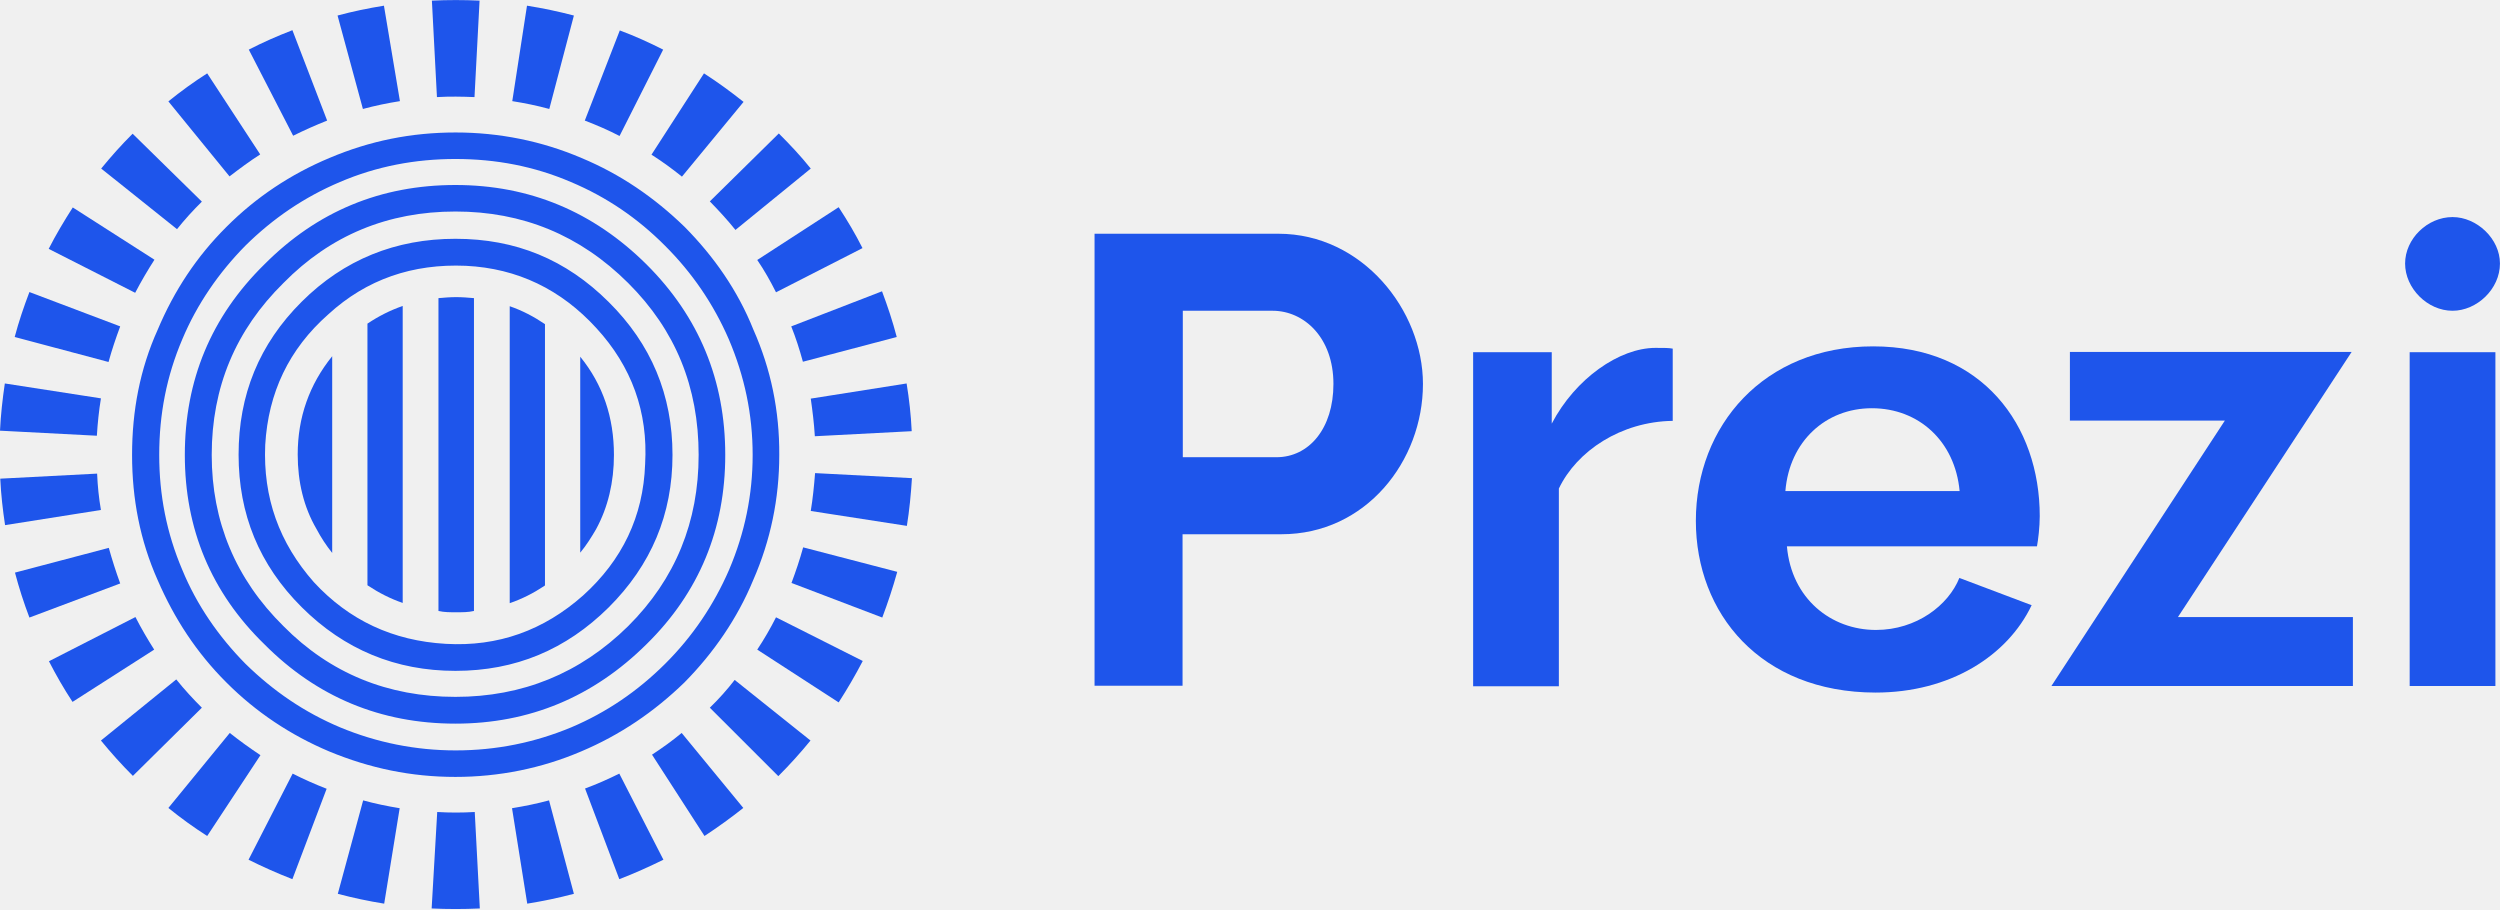
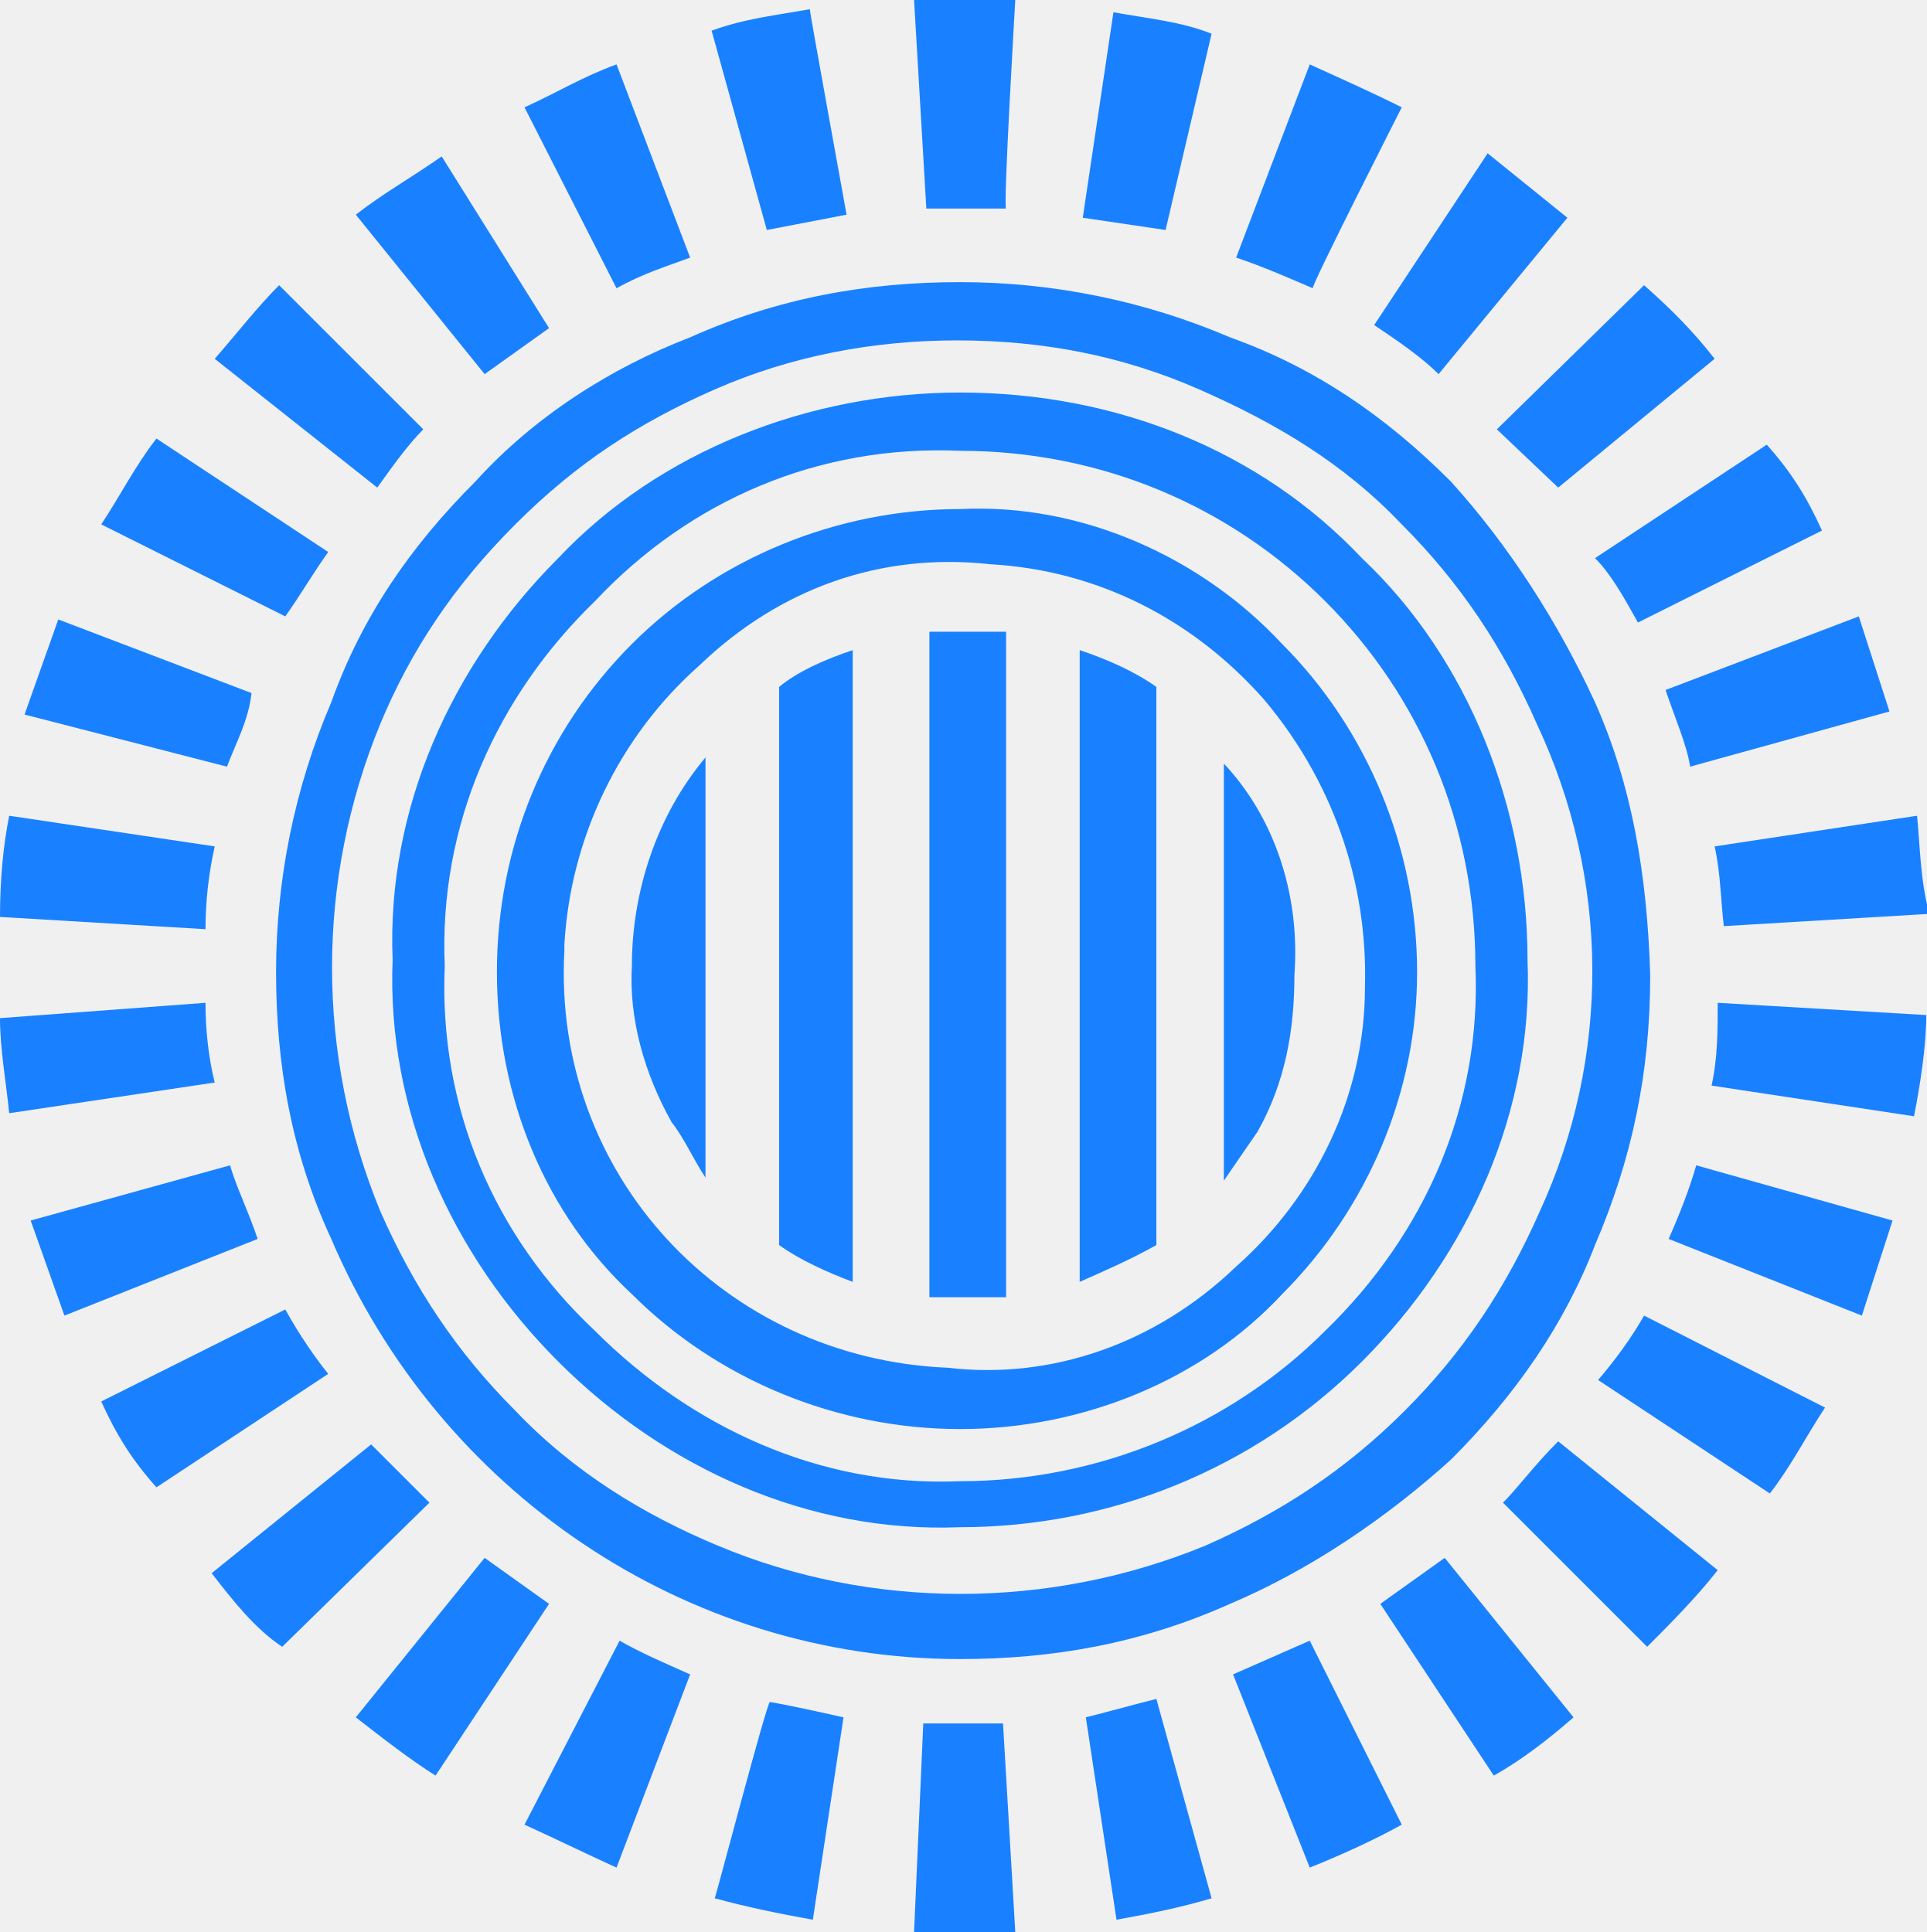
- <svg xmlns="http://www.w3.org/2000/svg" width="99" height="36" viewBox="0 0 99 36" fill="none">
-   <g clip-path="url(#clip0_1_1229)">
-     <path d="M18.035 7.326C15.072 7.326 12.552 8.376 10.473 10.466C8.354 12.546 7.319 15.066 7.319 18.016C7.319 20.936 8.354 23.456 10.473 25.516C12.541 27.596 15.072 28.656 18.035 28.656C20.967 28.656 23.498 27.596 25.597 25.516C27.696 23.456 28.72 20.936 28.72 18.016C28.72 15.066 27.686 12.546 25.597 10.466C23.498 8.386 20.977 7.326 18.035 7.326ZM24.874 24.796C22.976 26.666 20.686 27.596 18.035 27.596C15.364 27.596 13.074 26.666 11.226 24.796C9.328 22.926 8.384 20.646 8.384 18.016C8.384 15.336 9.328 13.076 11.226 11.206C13.084 9.316 15.364 8.376 18.035 8.376C20.686 8.376 22.966 9.306 24.874 11.206C26.752 13.076 27.666 15.326 27.666 18.016C27.666 20.656 26.752 22.926 24.874 24.796ZM18.035 9.456C15.675 9.456 13.626 10.276 11.949 11.946C10.262 13.626 9.448 15.636 9.448 18.006C9.448 20.356 10.262 22.366 11.949 24.046C13.636 25.726 15.675 26.566 18.035 26.566C20.415 26.566 22.413 25.726 24.101 24.056C25.788 22.376 26.631 20.366 26.631 18.016C26.631 15.646 25.788 13.626 24.101 11.956C22.413 10.276 20.425 9.456 18.035 9.456ZM25.547 18.376C25.476 20.456 24.633 22.186 23.096 23.576C21.53 24.966 19.722 25.616 17.653 25.496C15.564 25.376 13.827 24.566 12.431 23.056C11.055 21.496 10.412 19.706 10.503 17.616C10.623 15.556 11.437 13.826 13.003 12.446C14.52 11.056 16.348 10.436 18.447 10.526C20.495 10.626 22.223 11.466 23.619 12.996C25.014 14.516 25.667 16.316 25.547 18.376ZM29.835 13.056C29.212 11.496 28.268 10.156 27.113 8.986C25.908 7.816 24.562 6.896 23.026 6.256C21.459 5.586 19.772 5.246 18.045 5.246C16.287 5.246 14.65 5.576 13.044 6.256C11.517 6.896 10.141 7.806 8.966 8.986C7.791 10.156 6.898 11.506 6.245 13.056C5.542 14.616 5.23 16.266 5.23 18.016C5.23 19.746 5.542 21.396 6.245 22.976C6.898 24.486 7.781 25.846 8.966 27.026C10.141 28.206 11.517 29.116 13.034 29.756C14.65 30.426 16.287 30.766 18.035 30.766C19.762 30.766 21.449 30.426 23.016 29.756C24.552 29.106 25.898 28.196 27.103 27.026C28.258 25.856 29.202 24.486 29.825 22.976C30.518 21.396 30.859 19.736 30.859 18.016C30.869 16.266 30.528 14.616 29.835 13.056ZM28.871 22.566C28.268 23.956 27.425 25.206 26.34 26.286C25.255 27.366 24.03 28.206 22.614 28.806C21.168 29.406 19.652 29.716 18.045 29.716C16.458 29.716 14.922 29.406 13.476 28.806C12.049 28.206 10.824 27.366 9.72 26.286C8.655 25.206 7.791 23.956 7.219 22.566C6.596 21.106 6.305 19.596 6.305 18.016C6.305 16.406 6.596 14.896 7.219 13.436C7.801 12.046 8.665 10.796 9.72 9.726C10.814 8.646 12.049 7.806 13.465 7.206C14.912 6.586 16.448 6.296 18.035 6.296C19.642 6.296 21.158 6.586 22.604 7.206C24.03 7.806 25.255 8.646 26.33 9.726C27.415 10.806 28.258 12.046 28.861 13.436C29.483 14.896 29.805 16.406 29.805 18.016C29.805 19.596 29.493 21.106 28.871 22.566Z" fill="#1E55EB" />
-     <path d="M12.532 20.946C12.713 21.286 12.914 21.596 13.155 21.896V14.106C12.251 15.226 11.789 16.526 11.789 17.996C11.789 19.086 12.03 20.086 12.532 20.946ZM14.551 23.176C14.561 23.186 14.571 23.186 14.581 23.196C15.003 23.476 15.475 23.716 15.947 23.876V12.116C15.455 12.286 14.983 12.526 14.551 12.816V23.176ZM17.363 11.806V24.196C17.363 24.196 17.363 24.196 17.373 24.196C17.584 24.246 17.825 24.246 18.066 24.246C18.307 24.246 18.548 24.246 18.759 24.196C18.759 24.196 18.759 24.196 18.769 24.196V11.806C18.538 11.786 18.307 11.766 18.066 11.766C17.825 11.766 17.594 11.786 17.363 11.806ZM20.185 23.886C20.677 23.716 21.129 23.486 21.55 23.206C21.561 23.196 21.571 23.186 21.581 23.186V12.836C21.139 12.536 20.677 12.296 20.185 12.126V23.886ZM22.977 14.126V21.886C23.218 21.596 23.418 21.276 23.599 20.966C24.081 20.086 24.312 19.086 24.312 18.016C24.312 16.536 23.88 15.236 22.977 14.126Z" fill="#1E55EB" />
-     <path d="M15.204 0.225C14.582 0.325 13.959 0.455 13.367 0.615L14.371 4.315C14.853 4.185 15.335 4.085 15.837 4.005L15.204 0.225ZM6.116 10.285L2.882 8.215C2.541 8.745 2.219 9.285 1.928 9.855L5.353 11.595C5.594 11.135 5.845 10.705 6.116 10.285ZM11.579 1.195C10.987 1.425 10.414 1.675 9.852 1.965L11.609 5.375C12.051 5.155 12.503 4.955 12.955 4.775L11.579 1.195ZM10.304 6.115L8.205 2.905C7.673 3.245 7.16 3.615 6.668 4.015L9.089 6.985C9.48 6.685 9.882 6.385 10.304 6.115ZM7.994 7.985L5.252 5.295C4.81 5.735 4.399 6.195 4.007 6.675L7.01 9.075C7.311 8.695 7.642 8.335 7.994 7.985ZM27.005 6.995L29.445 4.035C28.943 3.635 28.421 3.255 27.878 2.905L25.799 6.125C26.221 6.395 26.623 6.685 27.005 6.995ZM26.261 1.965C25.709 1.685 25.137 1.425 24.544 1.205L23.158 4.775C23.63 4.955 24.092 5.155 24.534 5.385L26.261 1.965ZM29.124 9.105L32.106 6.675C31.715 6.185 31.283 5.725 30.841 5.285L28.109 7.975C28.461 8.335 28.802 8.705 29.124 9.105ZM30.73 11.575L34.155 9.825C33.874 9.265 33.552 8.725 33.211 8.205L29.987 10.295C30.268 10.705 30.509 11.135 30.73 11.575ZM31.795 14.325L35.511 13.345C35.35 12.725 35.149 12.125 34.928 11.535L31.333 12.925C31.514 13.375 31.664 13.845 31.795 14.325ZM22.726 0.615C22.114 0.455 21.501 0.325 20.869 0.225L20.286 4.005C20.788 4.085 21.28 4.185 21.752 4.315L22.726 0.615ZM18.991 0.025C18.368 -0.005 17.735 -0.005 17.103 0.025L17.303 3.845C17.805 3.815 18.298 3.825 18.79 3.845L18.991 0.025ZM4.308 21.695L0.593 22.675C0.753 23.285 0.944 23.875 1.165 24.455L4.76 23.105C4.589 22.635 4.439 22.165 4.308 21.695ZM32.106 20.235L35.912 20.825C36.013 20.205 36.073 19.575 36.113 18.935L32.277 18.735C32.237 19.245 32.187 19.745 32.106 20.235ZM31.343 23.085L34.938 24.455C35.159 23.865 35.36 23.265 35.531 22.645L31.805 21.675C31.674 22.155 31.514 22.625 31.343 23.085ZM35.902 15.185L32.106 15.785C32.176 16.275 32.237 16.765 32.267 17.265V17.275L36.103 17.075V17.065C36.073 16.425 36.003 15.805 35.902 15.185ZM29.987 25.725L33.211 27.815C33.552 27.285 33.874 26.735 34.165 26.175L30.73 24.445C30.509 24.885 30.258 25.315 29.987 25.725ZM28.109 28.025L30.821 30.735C31.273 30.285 31.695 29.815 32.096 29.325L29.093 26.925C28.792 27.315 28.461 27.685 28.109 28.025ZM25.82 29.885L27.898 33.105C28.431 32.755 28.943 32.385 29.435 31.995L26.994 29.025C26.623 29.335 26.231 29.615 25.82 29.885ZM4.76 12.925L1.165 11.565C0.944 12.145 0.743 12.735 0.582 13.345L4.298 14.335C4.429 13.855 4.589 13.385 4.76 12.925ZM6.98 26.905L3.997 29.325C4.399 29.815 4.82 30.285 5.262 30.725L7.994 28.025C7.642 27.675 7.301 27.305 6.98 26.905ZM5.363 24.435L1.938 26.185C2.219 26.735 2.531 27.275 2.872 27.795L6.106 25.725C5.845 25.315 5.594 24.885 5.363 24.435ZM3.846 18.755L0.01 18.955C0.04 19.585 0.11 20.195 0.201 20.795L3.997 20.195C3.917 19.735 3.866 19.255 3.846 18.755ZM9.099 29.025L6.668 31.995C7.16 32.395 7.673 32.765 8.205 33.105L10.314 29.905C9.892 29.625 9.49 29.335 9.099 29.025ZM3.997 15.775L0.191 15.185C0.1 15.805 0.03 16.425 0 17.055L3.836 17.255C3.866 16.755 3.917 16.265 3.997 15.775ZM23.168 31.225L24.524 34.815C25.127 34.585 25.699 34.325 26.271 34.045L24.524 30.635C24.082 30.855 23.63 31.055 23.168 31.225ZM9.842 34.045C10.404 34.325 10.987 34.585 11.579 34.815L12.935 31.235C12.473 31.055 12.021 30.855 11.589 30.635L9.842 34.045ZM17.093 35.975C17.725 36.005 18.358 36.005 19.001 35.975L18.8 32.155C18.298 32.185 17.805 32.185 17.314 32.155L17.093 35.975ZM20.276 32.005L20.879 35.785C21.501 35.685 22.124 35.555 22.726 35.395L21.742 31.695C21.26 31.825 20.768 31.925 20.276 32.005ZM13.377 35.395C13.979 35.555 14.592 35.685 15.214 35.785L15.827 32.005C15.335 31.925 14.853 31.825 14.381 31.695L13.377 35.395Z" fill="#1E55EB" />
-     <path d="M43.344 27.166V9.256H50.625C53.949 9.256 56.349 12.286 56.349 15.206C56.349 18.256 54.09 21.156 50.745 21.156H46.829V27.156H43.344V27.166ZM46.839 18.106H50.545C51.84 18.106 52.804 16.966 52.804 15.206C52.804 13.366 51.639 12.306 50.394 12.306H46.839V18.106Z" fill="#1E55EB" />
-     <path d="M66.24 16.666C64.191 16.696 62.444 17.856 61.731 19.346V27.176H58.336V13.946H61.449V16.776C62.383 14.986 64.131 13.776 65.557 13.776C65.908 13.776 66.089 13.776 66.24 13.806V16.666Z" fill="#1E55EB" />
-     <path d="M67.156 20.626C67.156 16.866 69.838 13.716 74.176 13.716C78.505 13.716 80.774 16.846 80.774 20.436C80.774 20.866 80.714 21.366 80.664 21.636H70.762C70.943 23.706 72.509 24.946 74.287 24.946C75.894 24.946 77.159 23.966 77.591 22.886L80.453 23.966C79.489 25.986 77.209 27.426 74.267 27.426C69.707 27.416 67.156 24.286 67.156 20.626ZM77.601 19.446C77.42 17.476 75.984 16.166 74.126 16.166C72.298 16.166 70.862 17.476 70.701 19.446H77.601V19.446Z" fill="#1E55EB" />
-     <path d="M95.242 10.436C95.242 9.456 96.126 8.596 97.12 8.596C98.085 8.596 98.998 9.456 98.998 10.436C98.998 11.446 98.085 12.306 97.12 12.306C96.126 12.306 95.242 11.416 95.242 10.436ZM95.423 27.166V13.946H98.818V27.166H95.423Z" fill="#1E55EB" />
-     <path d="M81.235 27.166L88.104 16.656H81.968V13.936H93.125L86.246 24.436H93.175V27.166H81.235Z" fill="#1E55EB" />
+ <svg xmlns="http://www.w3.org/2000/svg" version="1.1" id="Layer_1" x="0px" y="0px" viewBox="0 0 62.8 63" style="enable-background:new 0 0 62.8 63;" xml:space="preserve">
+   <style type="text/css">
+   .st0{fill:#1981FF;}
+  </style>
+   <g>
+     <path class="st0" d="M31.3,12.8c-4.9,0-9.8,1.9-13.1,5.4c-3.5,3.5-5.6,8.2-5.4,13.1c-0.2,4.9,1.9,9.6,5.4,13.1s8.2,5.6,13.1,5.4   c4.9,0,9.6-1.9,13.1-5.4s5.6-8.2,5.4-13.1c0-4.9-1.9-9.8-5.4-13.1C41.1,14.7,36.4,12.8,31.3,12.8z M43.2,43.4   c-3.1,3.1-7.4,4.9-11.9,4.9c-4.6,0.2-8.8-1.8-11.9-4.9c-3.3-3.1-5.1-7.3-4.9-11.9c-0.2-4.6,1.7-8.8,4.9-11.9   c3.1-3.3,7.3-5.1,11.9-4.9c4.6,0,8.8,1.8,11.9,4.9s4.9,7.3,4.9,11.9C48.3,36,46.5,40.2,43.2,43.4z M31.3,16.6   c-4,0-7.9,1.6-10.7,4.4s-4.4,6.6-4.4,10.7s1.6,7.9,4.4,10.5c2.8,2.8,6.7,4.4,10.7,4.4s7.9-1.6,10.5-4.4c2.8-2.8,4.4-6.6,4.4-10.5   c0-4-1.6-7.9-4.4-10.7C39.2,18.2,35.3,16.4,31.3,16.6z M44.5,32.2c0,3.5-1.6,6.8-4.2,9.1c-2.6,2.5-6,3.7-9.4,3.3   C23.6,44.3,18,38.3,18.4,31v-0.2c0.2-3.5,1.8-6.8,4.4-9.1c2.6-2.5,5.9-3.7,9.5-3.3c3.5,0.2,6.6,1.8,8.9,4.4   C43.4,25.4,44.6,28.7,44.5,32.2z M52,22.9c-1.2-2.6-2.8-5.1-4.7-7.2c-2.1-2.1-4.4-3.7-7.2-4.7c-2.8-1.2-5.8-1.8-8.8-1.8   s-5.9,0.5-8.8,1.8c-2.6,1-5.1,2.6-7,4.7c-2.1,2.1-3.7,4.4-4.7,7.2c-1.2,2.8-1.8,5.8-1.8,8.8s0.5,5.9,1.8,8.7   c3.5,8.2,11.5,13.7,20.5,13.7c3,0,5.9-0.5,8.8-1.8c2.6-1.1,5.1-2.8,7.2-4.7c2.1-2.1,3.7-4.4,4.7-7c1.2-2.8,1.8-5.6,1.8-8.8   C53.7,28.5,53.2,25.6,52,22.9z M50.2,39.5c-1.1,2.5-2.5,4.6-4.4,6.5c-1.9,1.9-4,3.3-6.5,4.4c-5.1,2.1-10.9,2.1-15.9,0   c-2.4-1-4.7-2.4-6.6-4.4c-1.9-1.9-3.3-4-4.4-6.5c-2.1-5.1-2.1-10.8,0-15.9c1-2.4,2.4-4.5,4.4-6.5s4-3.3,6.5-4.4s5.2-1.6,7.9-1.6   c2.8,0,5.4,0.5,7.9,1.6c2.5,1.1,4.7,2.4,6.6,4.4c1.9,1.9,3.3,4,4.4,6.5C52.5,28.7,52.5,34.5,50.2,39.5z">
+   </path>
+     <path class="st0" d="M21.9,36.6c0.4,0.5,0.7,1.2,1.1,1.8V24.7c-1.6,1.9-2.4,4.4-2.4,6.8C20.5,33.2,21,35,21.9,36.6z M25.4,40.6   c0.7,0.5,1.6,0.9,2.4,1.2V21.2c-0.9,0.3-1.8,0.7-2.4,1.2C25.4,22.4,25.4,40.6,25.4,40.6z M30.3,20.6v21.7h2.5V20.6   C32.7,20.6,30.3,20.6,30.3,20.6z M35.2,41.8c0.9-0.4,1.6-0.7,2.5-1.2V22.4c-0.7-0.5-1.6-0.9-2.5-1.2C35.2,21.2,35.2,41.8,35.2,41.8   z M39.9,24.9v13.6l1.1-1.6c0.9-1.6,1.2-3.3,1.2-5.1C42.4,29.1,41.5,26.6,39.9,24.9z M26.4,0.3c-1.1,0.2-2.1,0.3-3.2,0.7L25,7.5   L27.6,7C27.6,7,26.4,0.4,26.4,0.3z M10.7,18l-5.6-3.7c-0.7,0.9-1.2,1.9-1.8,2.8l6,3C9.8,19.4,10.2,18.7,10.7,18 M20.1,2.1   c-1.1,0.4-1.9,0.9-3,1.4l3,5.9c0.9-0.5,1.6-0.7,2.4-1L20.1,2.1z M17.9,10.7l-3.5-5.6c-1,0.7-1.9,1.2-2.8,1.9l4.2,5.2L17.9,10.7    M13.8,14L9.1,9.3C8.4,10,7.7,10.9,7,11.7l5.3,4.2C12.8,15.2,13.3,14.5,13.8,14 M46.9,12.2l4.2-5.1l-2.6-2.1l-3.7,5.6   C45.7,11.2,46.4,11.7,46.9,12.2 M45.7,3.5c-1-0.5-1.9-0.9-3-1.4l-2.4,6.3c0.9,0.3,1.8,0.7,2.5,1C42.7,9.4,45.7,3.5,45.7,3.5z    M50.8,15.9l5.1-4.2c-0.7-0.9-1.4-1.6-2.3-2.4L48.8,14L50.8,15.9 M53.4,20.3l6-3c-0.5-1.1-1-1.9-1.8-2.8L52,18.2   C52.5,18.7,52.9,19.4,53.4,20.3 M55.1,25l6.5-1.8l-1-3.1l-6.3,2.4C54.6,23.4,55,24.3,55.1,25 M39.5,1.1c-1-0.4-2.1-0.5-3.2-0.7   l-1,6.7L38,7.5C38,7.5,39.5,1.1,39.5,1.1z M33.1,0h-3.3l0.4,6.8h2.6C32.7,6.8,33.1,0,33.1,0z M7.5,38l-6.5,1.8l1.1,3.1l6.3-2.5   C8.1,39.5,7.7,38.7,7.5,38 M55.8,35.4l6.6,1c0.2-1,0.4-2.3,0.4-3.3L56,32.7C56,33.6,56,34.5,55.8,35.4 M54.4,40.4l6.3,2.5l1-3.1   L55.3,38C55.1,38.7,54.8,39.5,54.4,40.4 M62.5,26.6l-6.6,1c0.2,0.9,0.2,1.8,0.3,2.6l6.7-0.4C62.6,28.7,62.6,27.6,62.5,26.6    M52.1,45l5.6,3.7c0.7-0.9,1.2-1.9,1.8-2.8l-5.9-3C53.2,43.6,52.7,44.3,52.1,45 M49,49l4.7,4.7c0.7-0.7,1.6-1.6,2.3-2.5l-5.2-4.2   C50,47.8,49.5,48.5,49,49 M45,52.3l3.7,5.6c0.9-0.5,1.8-1.2,2.6-1.9l-4.2-5.2L45,52.3 M8.2,22.6l-6.3-2.4l-1.1,3.1L7.4,25   C7.7,24.2,8.1,23.5,8.2,22.6 M12.1,47.1l-5.2,4.2c0.7,0.9,1.4,1.8,2.3,2.4L14,49L12.1,47.1 M9.3,42.7l-6,3c0.5,1.1,1,1.9,1.8,2.8   l5.6-3.7C10.3,44.3,9.8,43.6,9.3,42.7 M6.7,32.7L0,33.2c0,1,0.2,2.1,0.3,3.1l6.7-1C6.8,34.5,6.7,33.6,6.7,32.7 M15.8,50.8L11.6,56   c0.9,0.7,1.8,1.4,2.6,1.9l3.7-5.6L15.8,50.8 M7,27.6l-6.7-1c-0.2,1-0.3,2.1-0.3,3.3l6.7,0.4C6.7,29.4,6.8,28.5,7,27.6 M40.2,54.6   l2.5,6.3c1-0.4,2.1-0.9,3-1.4l-3-6C41.8,53.9,41.1,54.2,40.2,54.6 M17.1,59.5c1.1,0.5,1.9,0.9,3,1.4l2.4-6.3   c-0.9-0.4-1.6-0.7-2.3-1.1L17.1,59.5z M29.8,63h3.3l-0.4-6.8h-2.6L29.8,63z M35.4,56l1,6.6c1.1-0.2,2.1-0.4,3.1-0.7l-1.8-6.5   C36.9,55.6,36.2,55.8,35.4,56 M23.3,61.9c1.1,0.3,2.1,0.5,3.2,0.7l1-6.6c-0.9-0.2-1.8-0.4-2.4-0.5C25,55.5,23.3,62,23.3,61.9z">
+   </path>
  </g>
-   <defs>
-     <clipPath id="clip0_1_1229">
-       <rect width="98.998" height="35.995" fill="white" transform="translate(0 0.00244141)" />
-     </clipPath>
-   </defs>
</svg>
